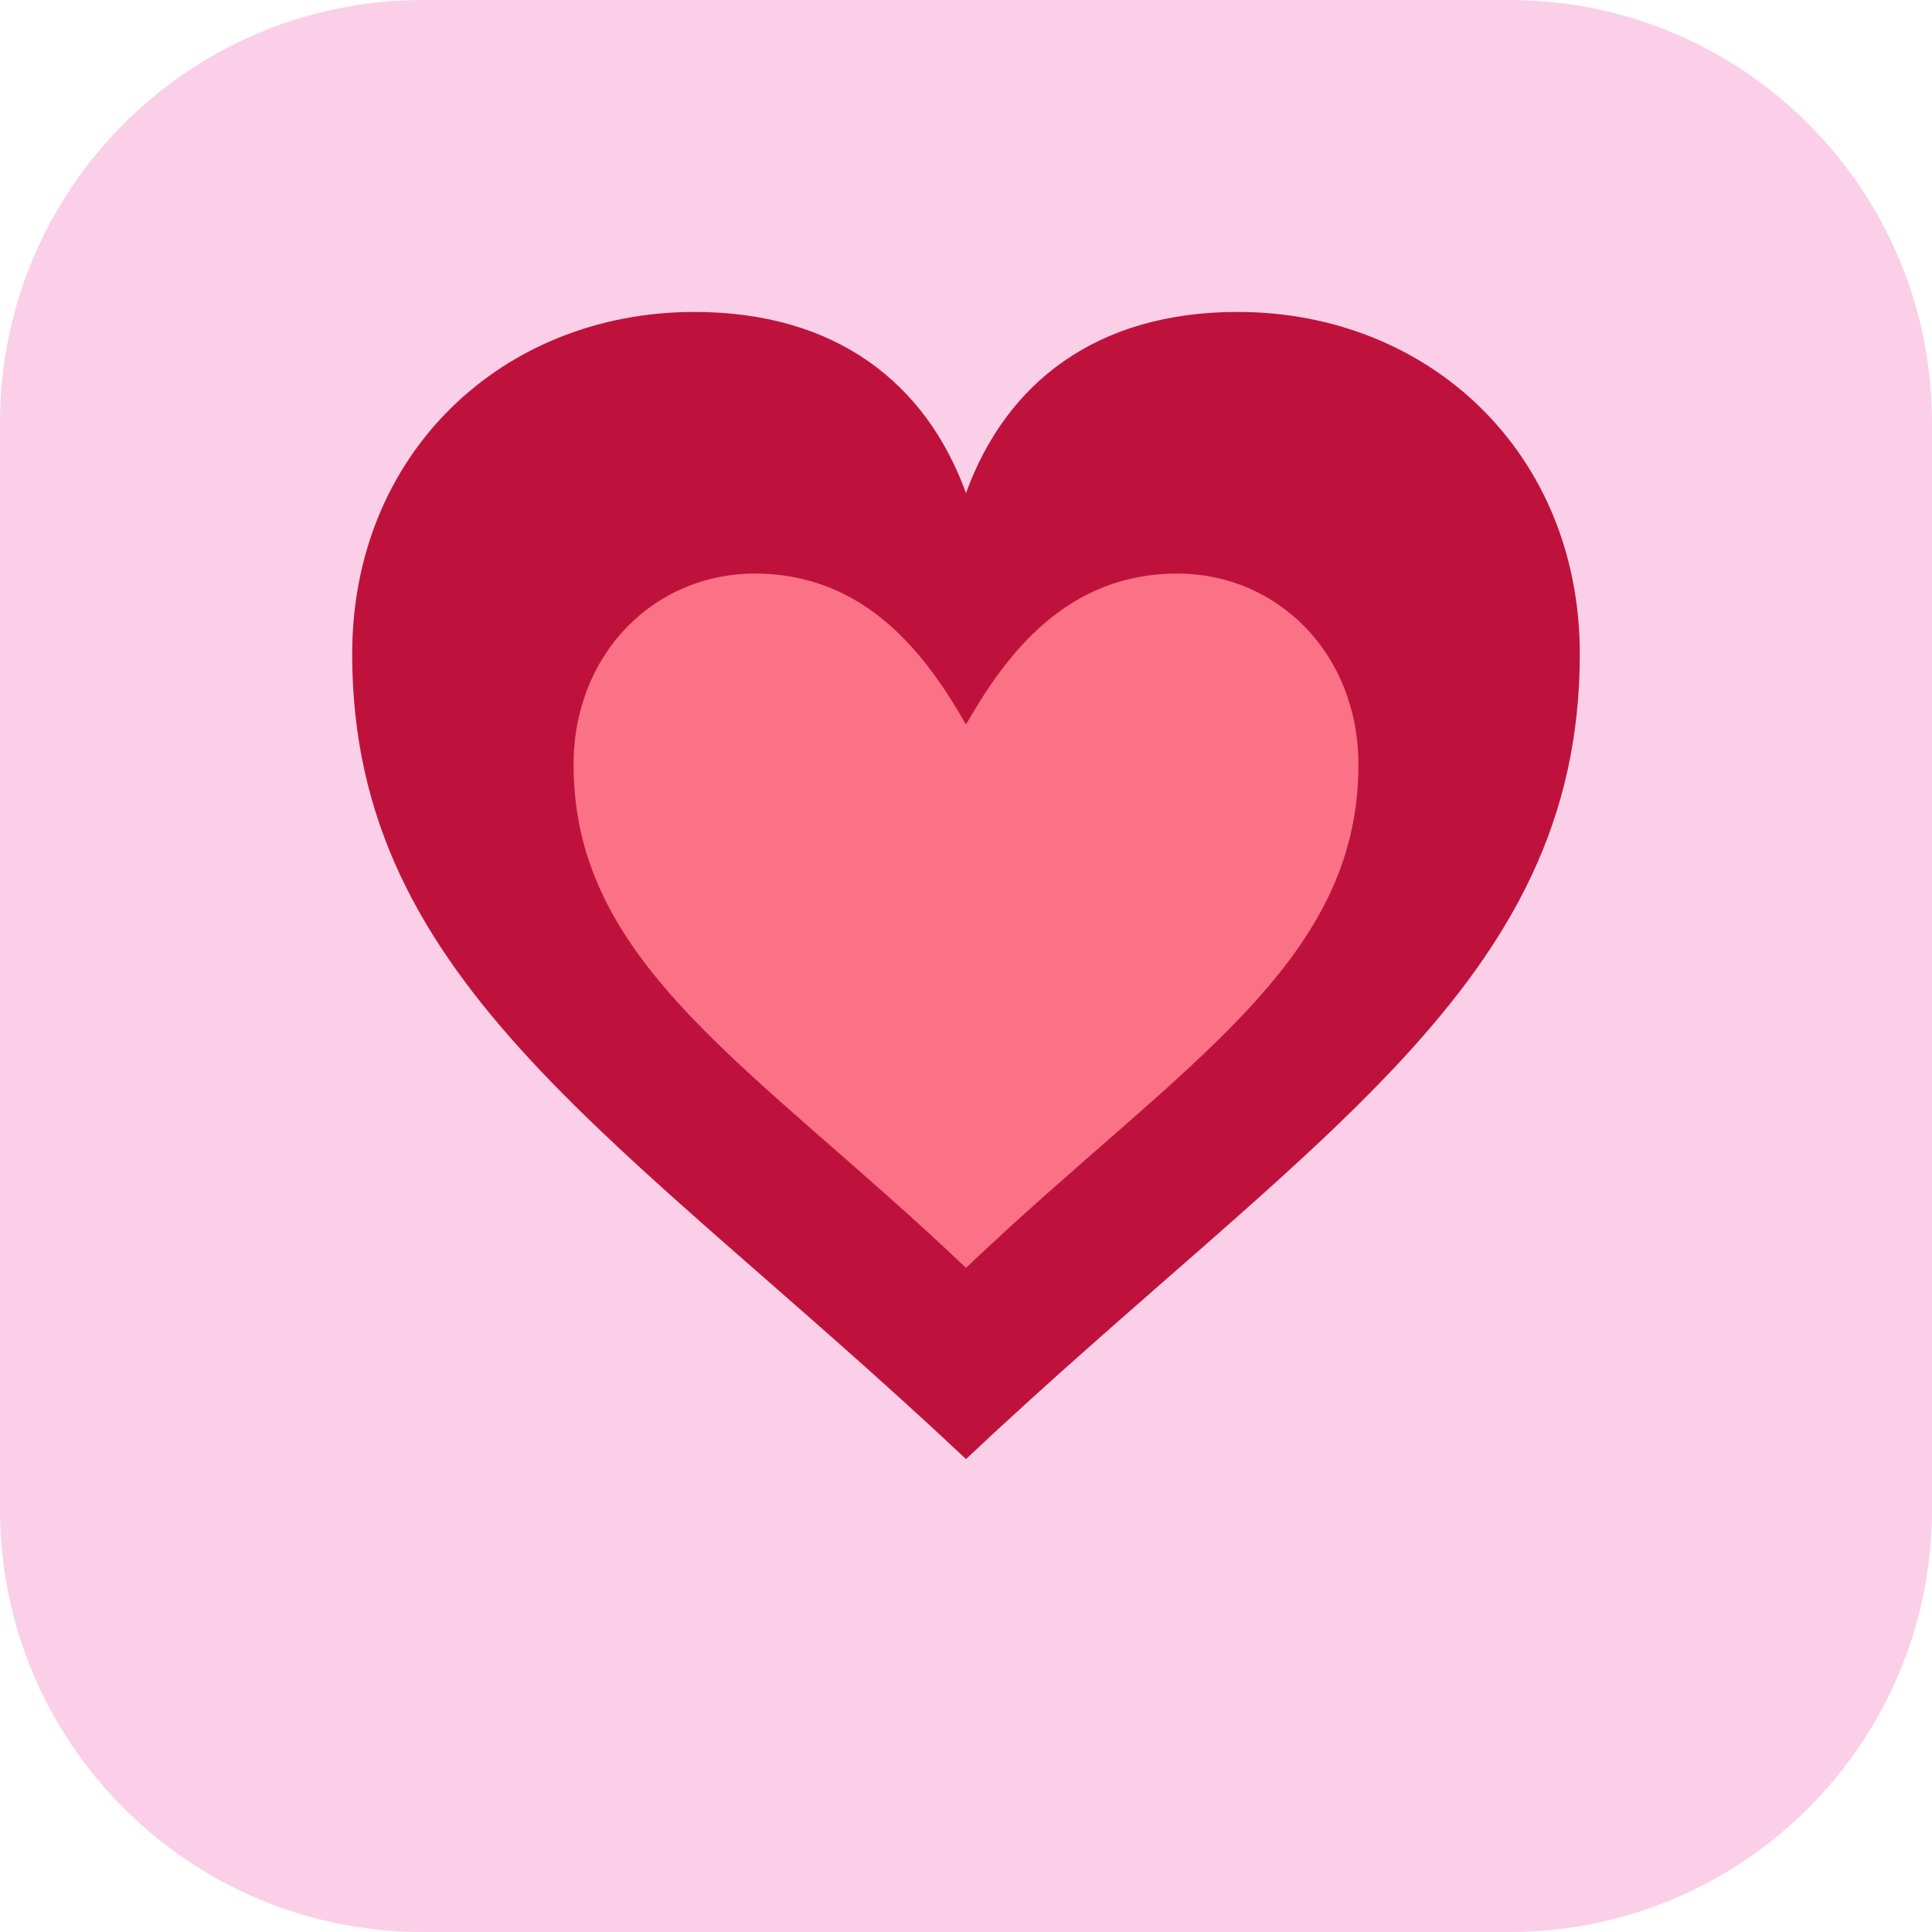
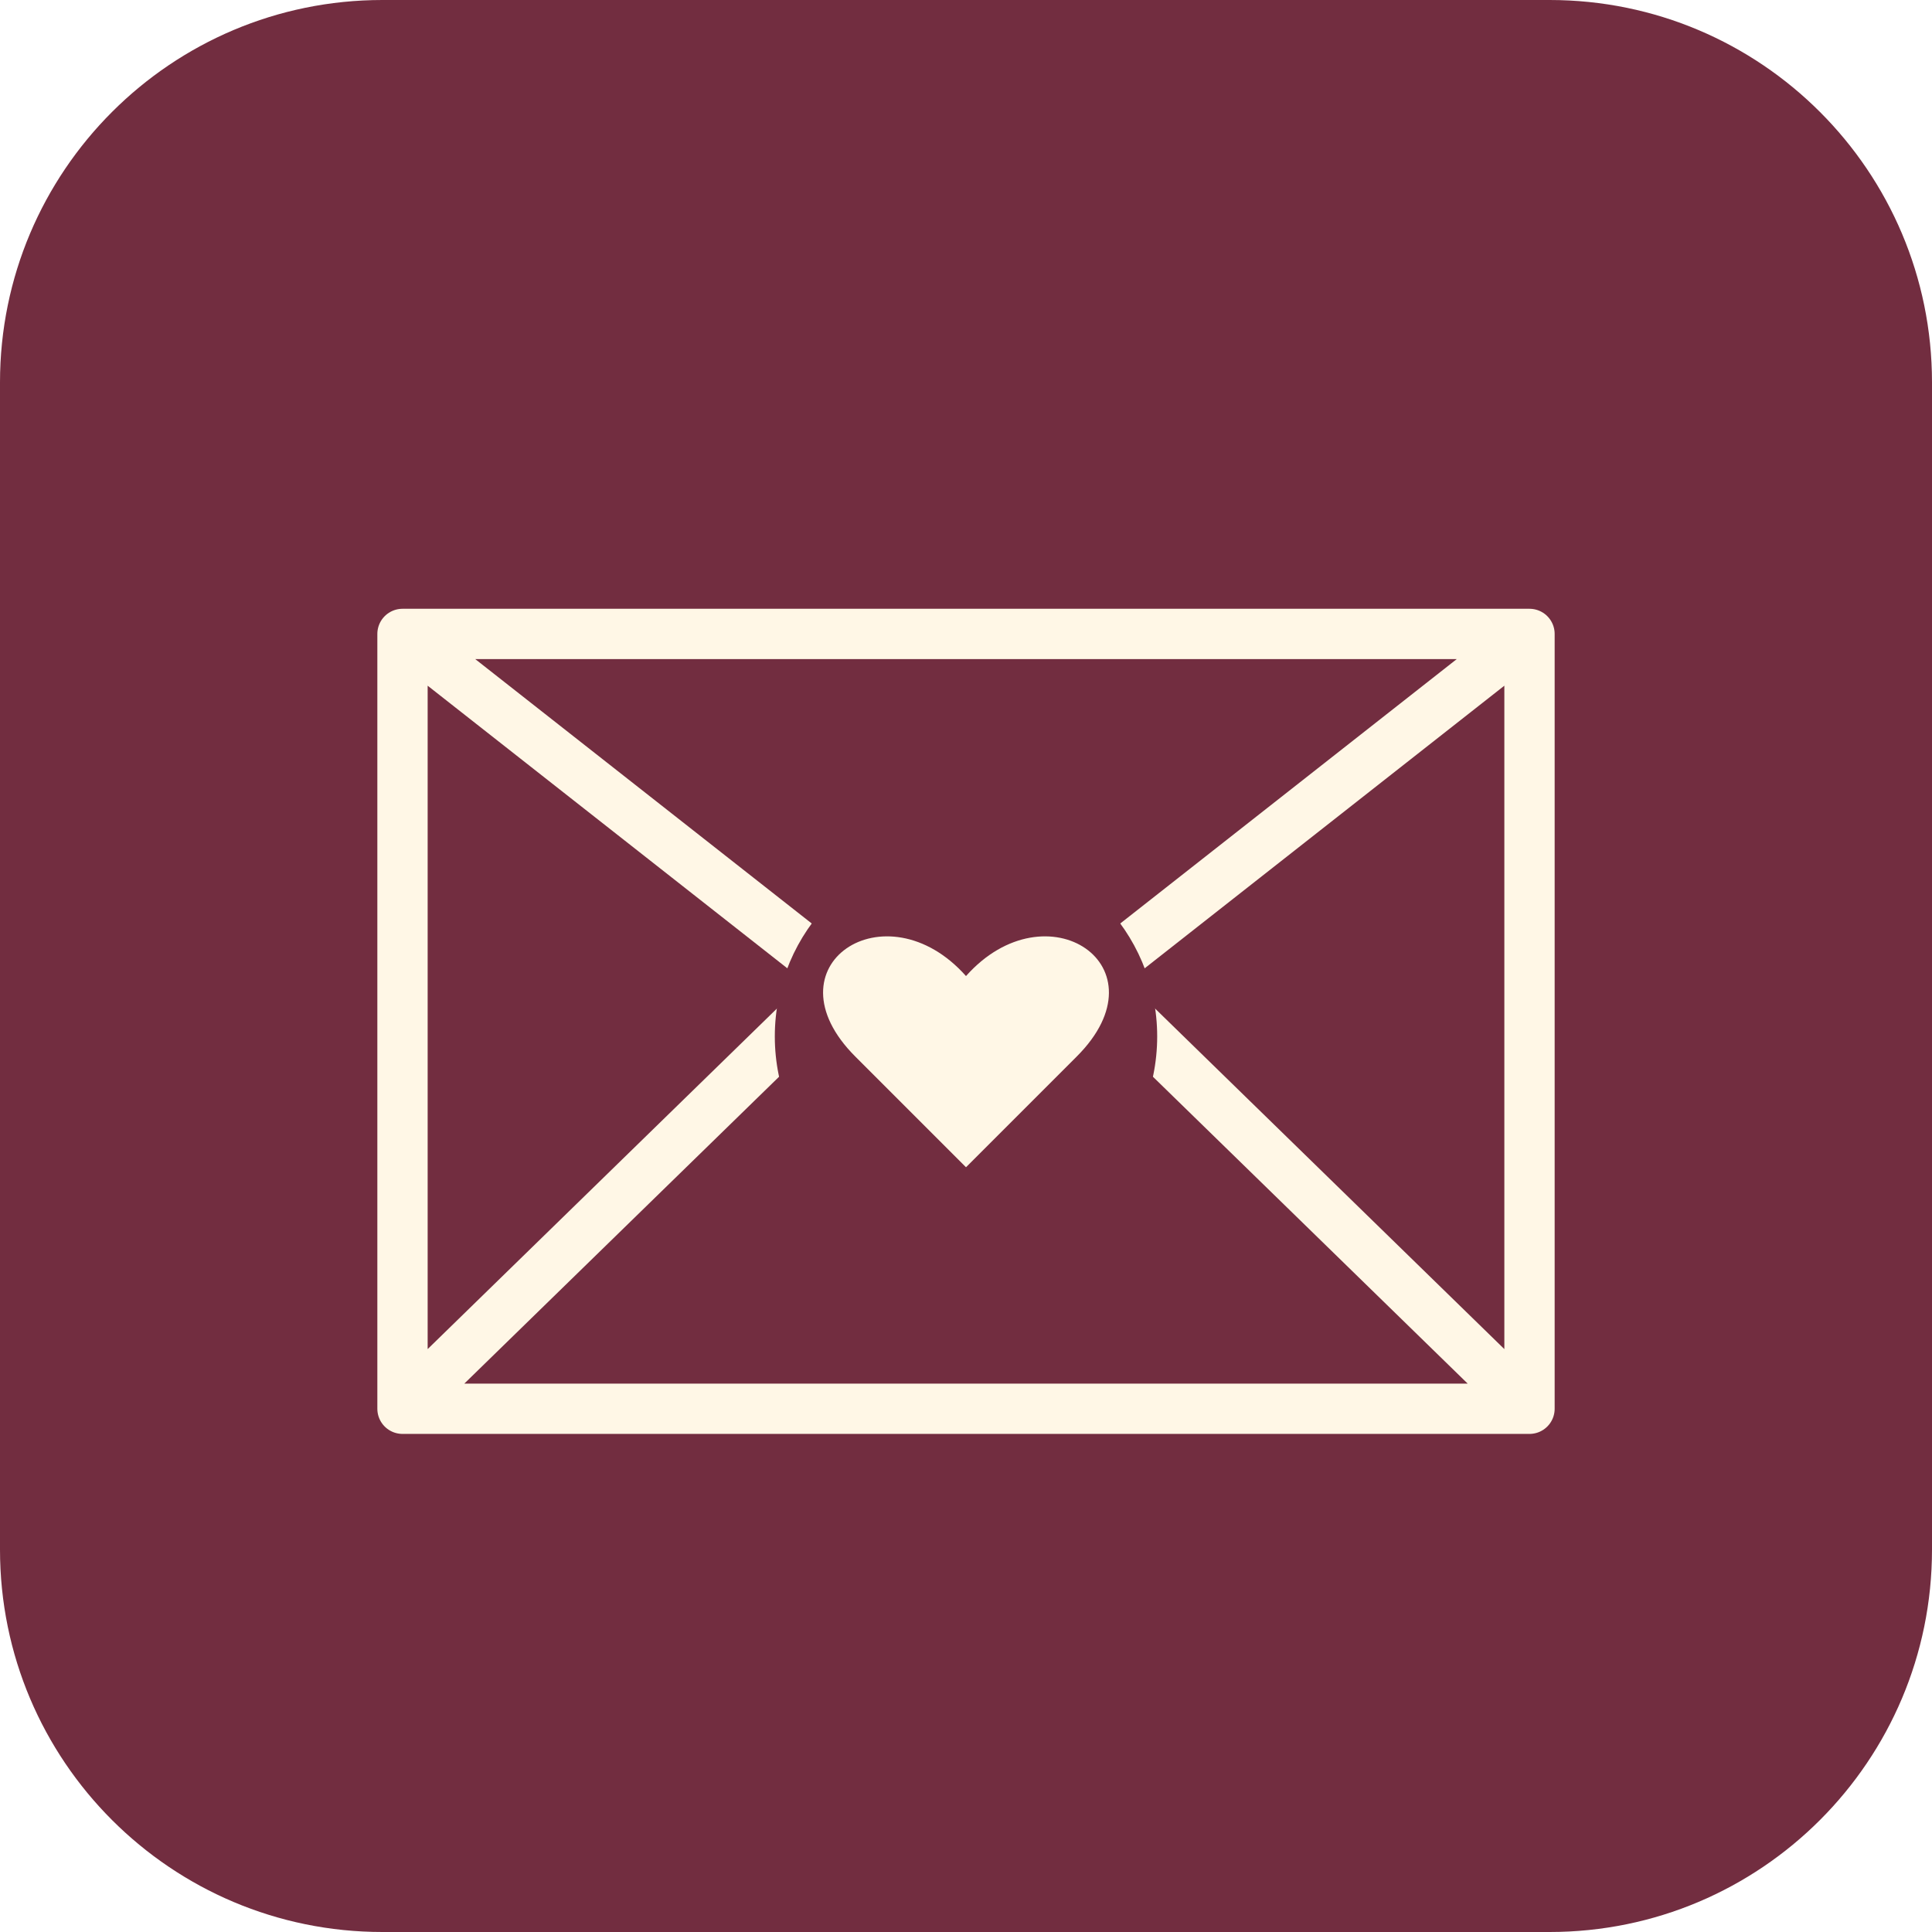
<svg xmlns="http://www.w3.org/2000/svg" viewBox="0 0 192 192">
-   <rect width="192" height="192" rx="42" fill="#fbcfe8" />
-   <path d="M96 145C62 113 35 98 35 65c0-20 15-34 34-34 14 0 23 7 27 18 4-11 13-18 27-18 19 0 34 14 34 34 0 33-27 48-61 80Z" fill="#be123c" />
-   <path d="M96 126C75 106 57 96 57 76c0-11 8-19 18-19 11 0 17 8 21 15 4-7 10-15 21-15 10 0 18 8 18 19 0 20-18 30-39 50Z" fill="#fb7185" />
+   <rect width="192" height="192" rx="38" fill="#722d40" />
+   <path d="M40 63h112v77H40Z M40 63l56 44 56-44 M40 140l40-39 M152 140l-40-39" stroke="#fff7e6" stroke-width="5" fill="none" stroke-linejoin="round" />
+   <circle cx="96" cy="103" r="19" fill="#722d40" />
+   <path d="m96 116-11-11c-9-9 3-17 11-8 8-9 20-1 11 8Z" fill="#fff7e6" />
</svg>
